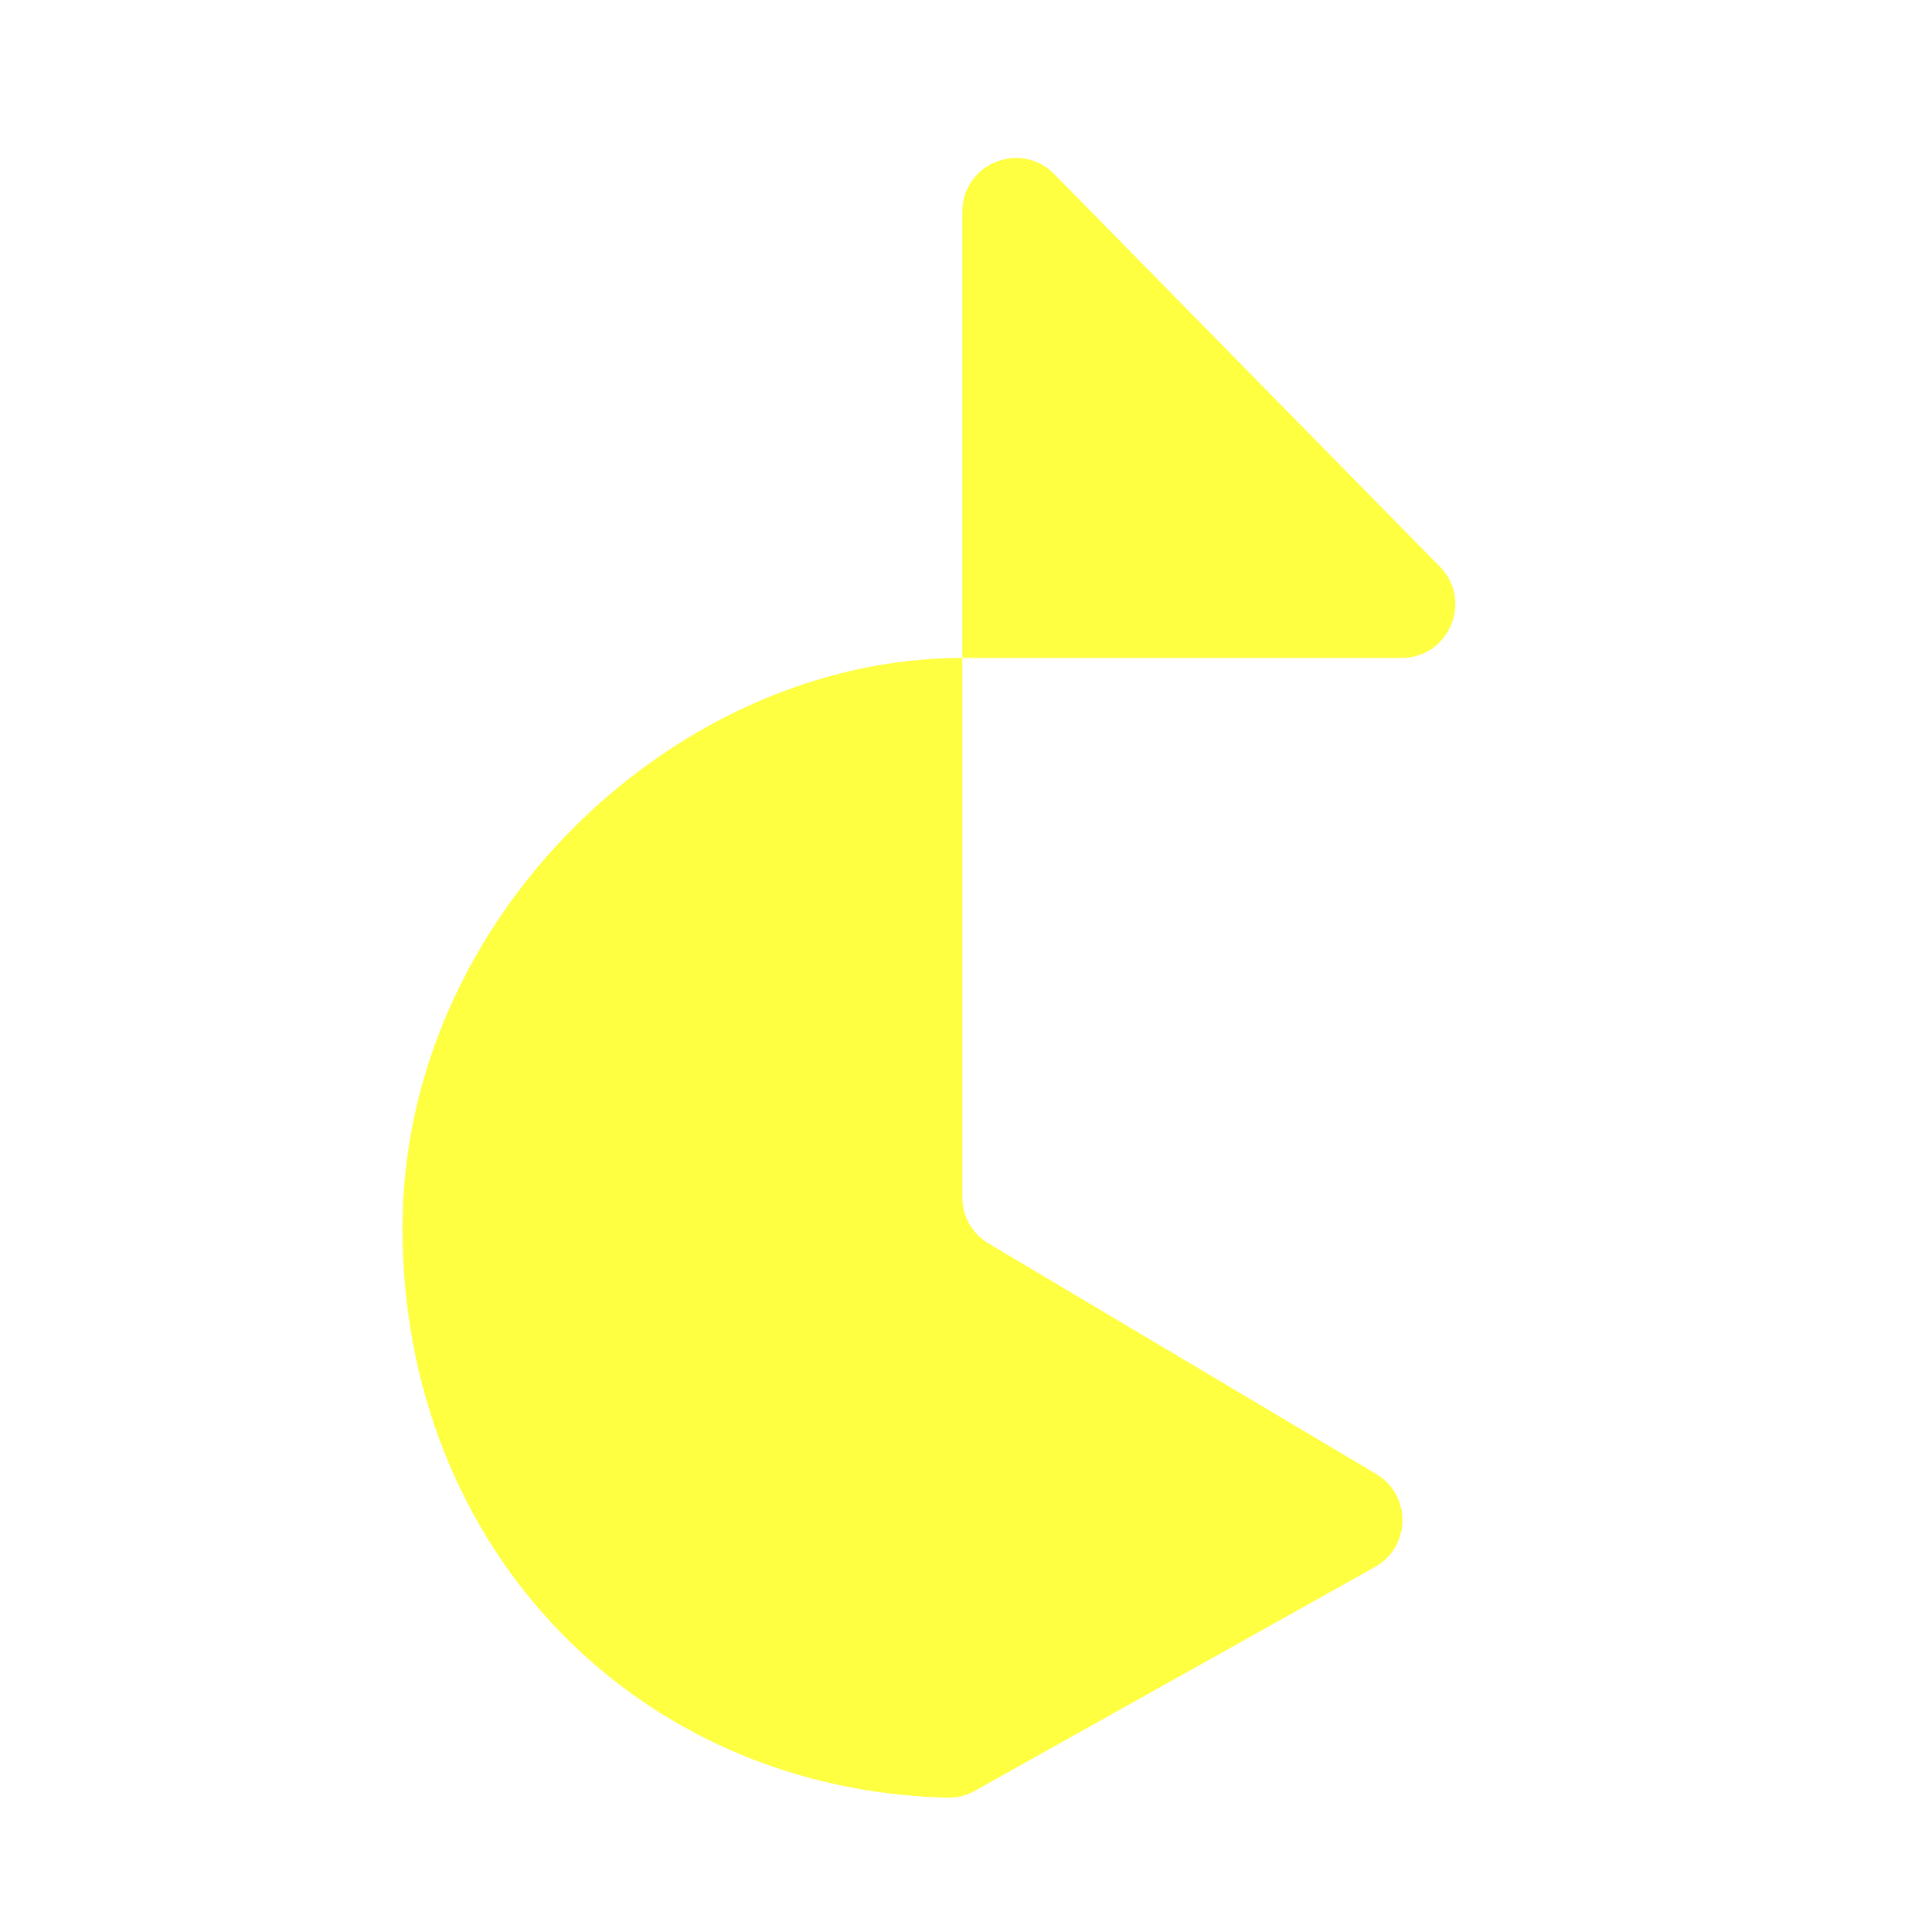
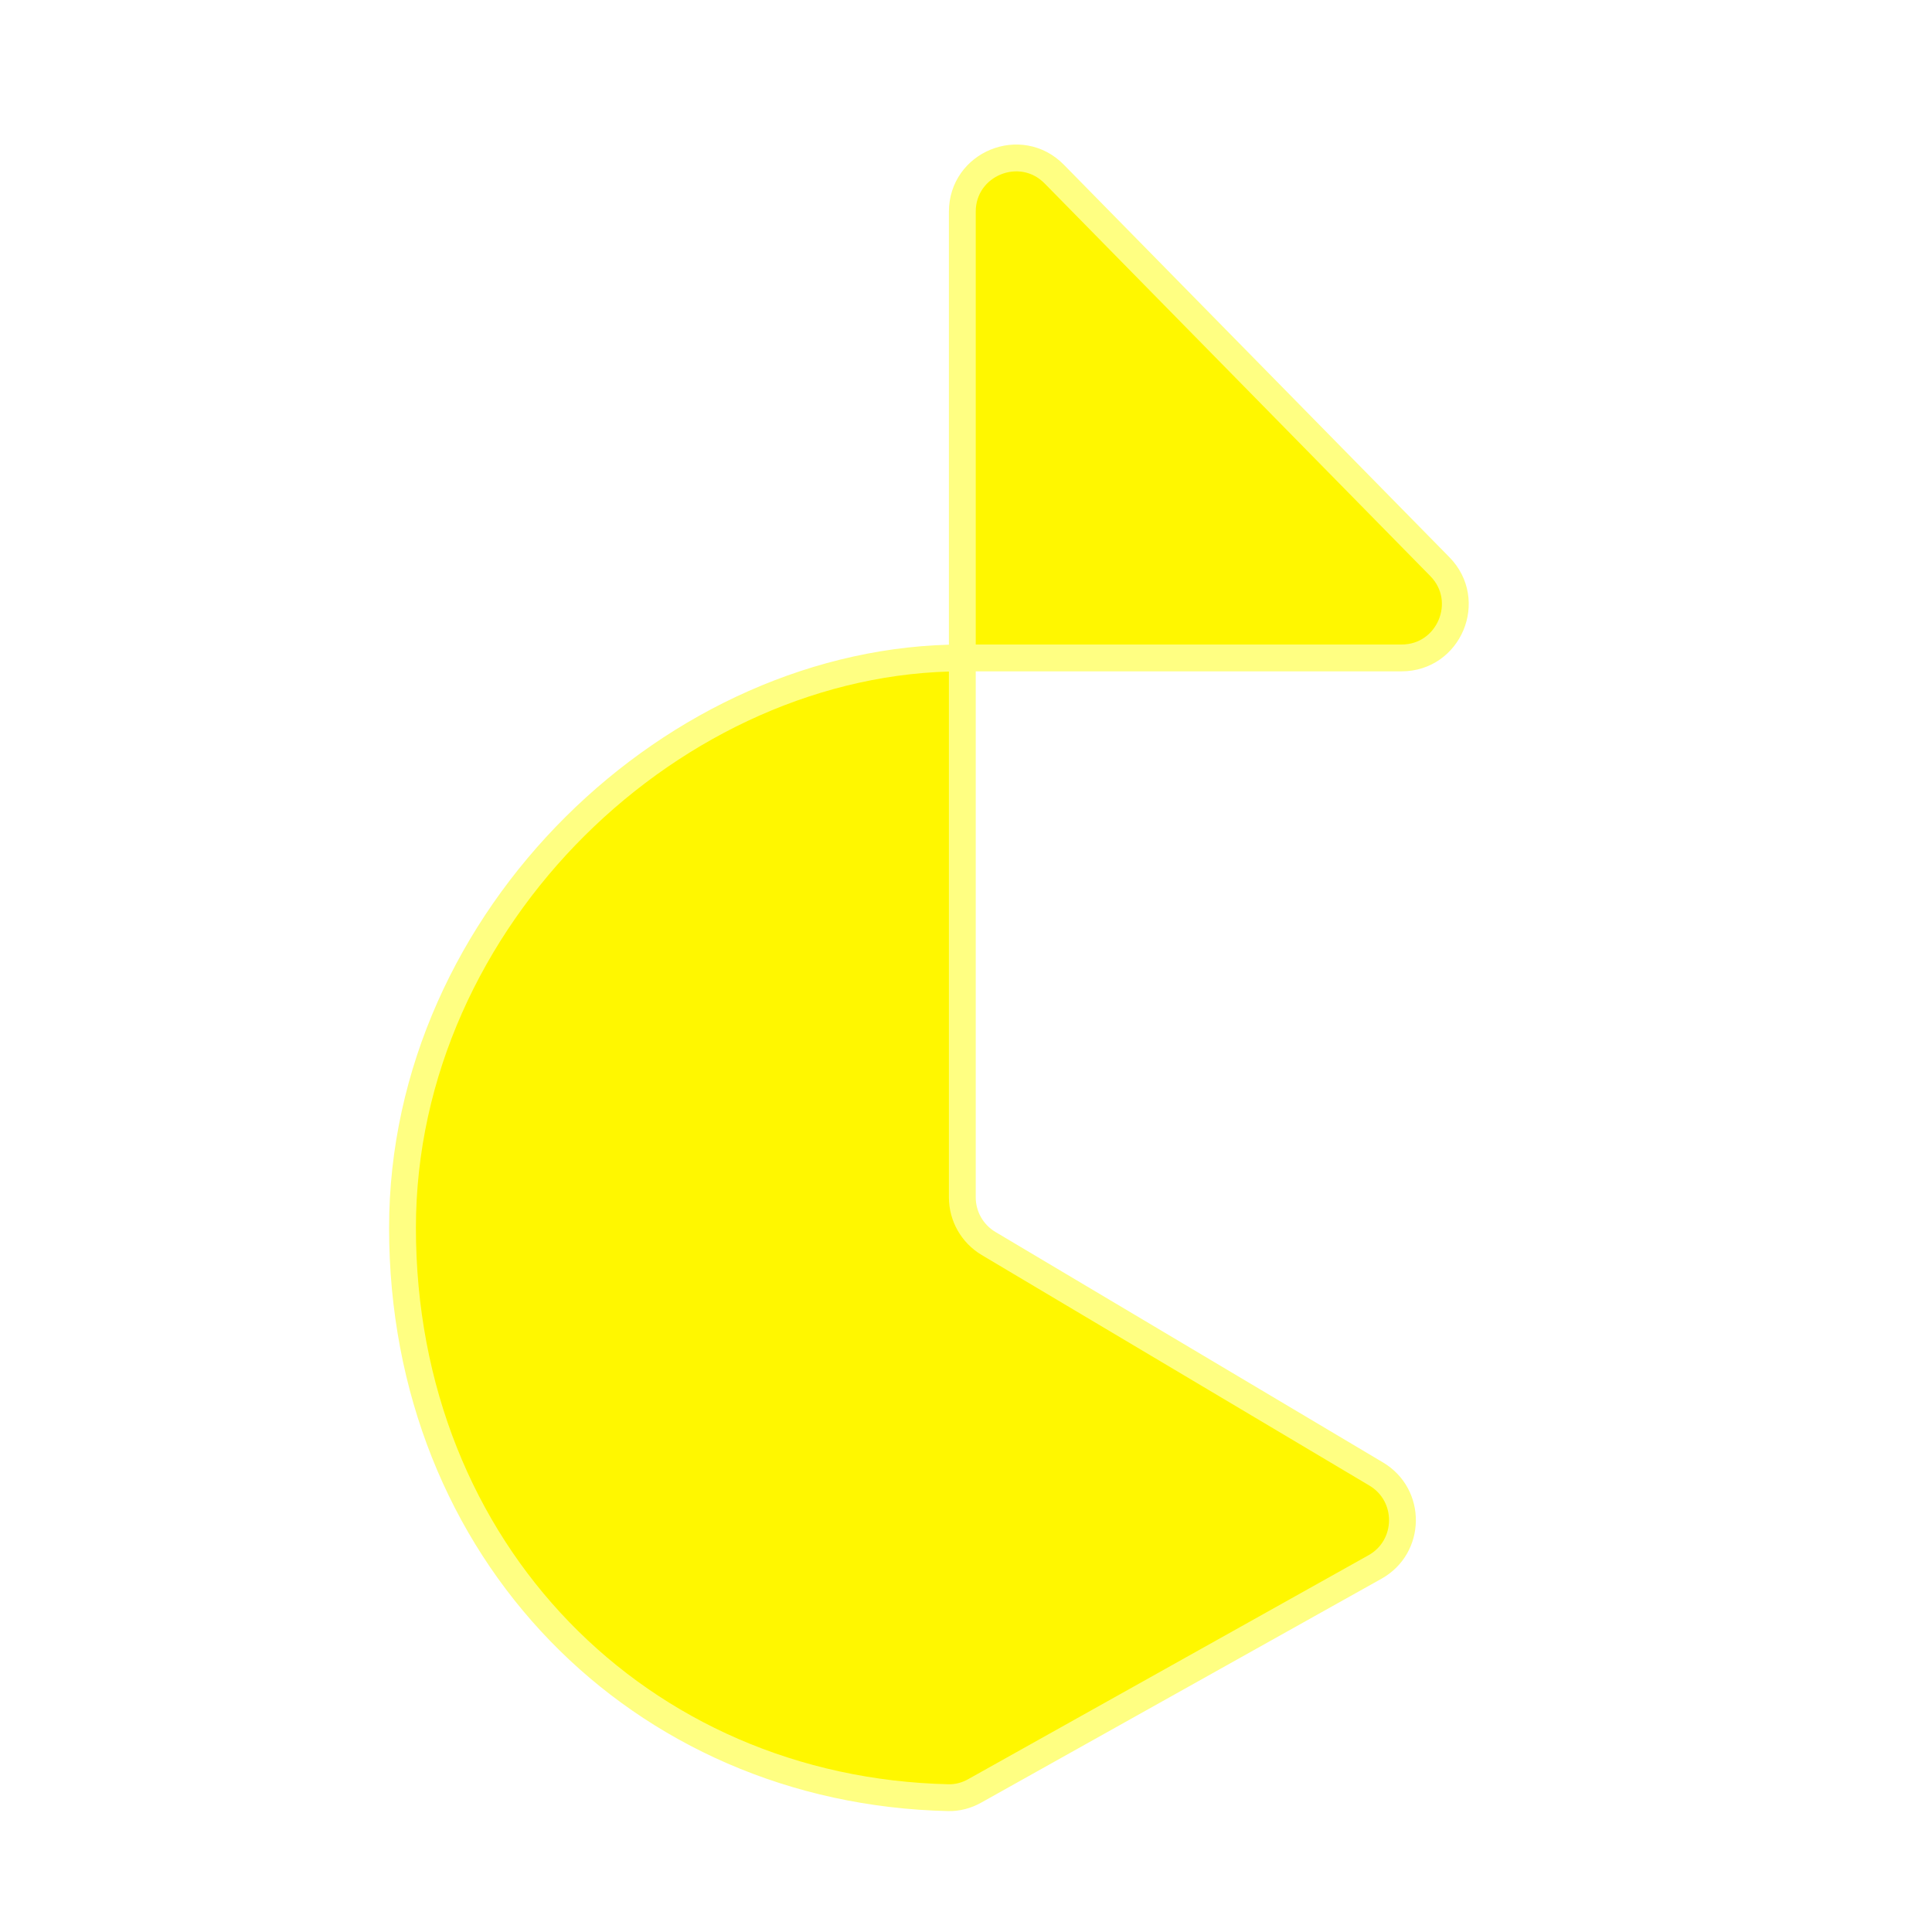
<svg xmlns="http://www.w3.org/2000/svg" width="72" height="72" viewBox="0 0 72 72" fill="none">
-   <path d="M15 45.759C15 34.165 25.204 24.519 35.863 24.519V7.89C35.863 6.1 38.035 5.211 39.29 6.489L53.659 21.117C54.901 22.382 54.005 24.519 52.232 24.519H35.863V44.622C35.863 45.327 36.235 45.98 36.841 46.341L51.287 54.932C52.611 55.72 52.586 57.645 51.242 58.397L36.318 66.745C36.02 66.912 35.682 67.002 35.34 66.994C23.841 66.731 15 57.821 15 45.759Z" fill="#FFFF41" />
+   <path class="logo-angel" d="M15 45.759C15 34.165 25.204 24.519 35.863 24.519V7.89C35.863 6.1 38.035 5.211 39.29 6.489L53.659 21.117C54.901 22.382 54.005 24.519 52.232 24.519H35.863V44.622C35.863 45.327 36.235 45.98 36.841 46.341L51.287 54.932C52.611 55.72 52.586 57.645 51.242 58.397L36.318 66.745C36.02 66.912 35.682 67.002 35.34 66.994C23.841 66.731 15 57.821 15 45.759Z" fill="#FFF700" />
+   <path class="logo-angel" d="M35.863 24.519C25.204 24.519 15 34.165 15 45.759C15 57.821 23.841 66.731 35.34 66.994C35.682 67.002 36.02 66.912 36.318 66.745L51.242 58.397C52.586 57.645 52.611 55.72 51.287 54.932L36.841 46.341C36.235 45.98 35.863 45.327 35.863 44.622V24.519ZM35.863 24.519H52.232C54.005 24.519 54.901 22.382 53.659 21.117L39.29 6.489C38.035 5.211 35.863 6.1 35.863 7.89V24.519Z" stroke="#FFFF82" />
</svg>
